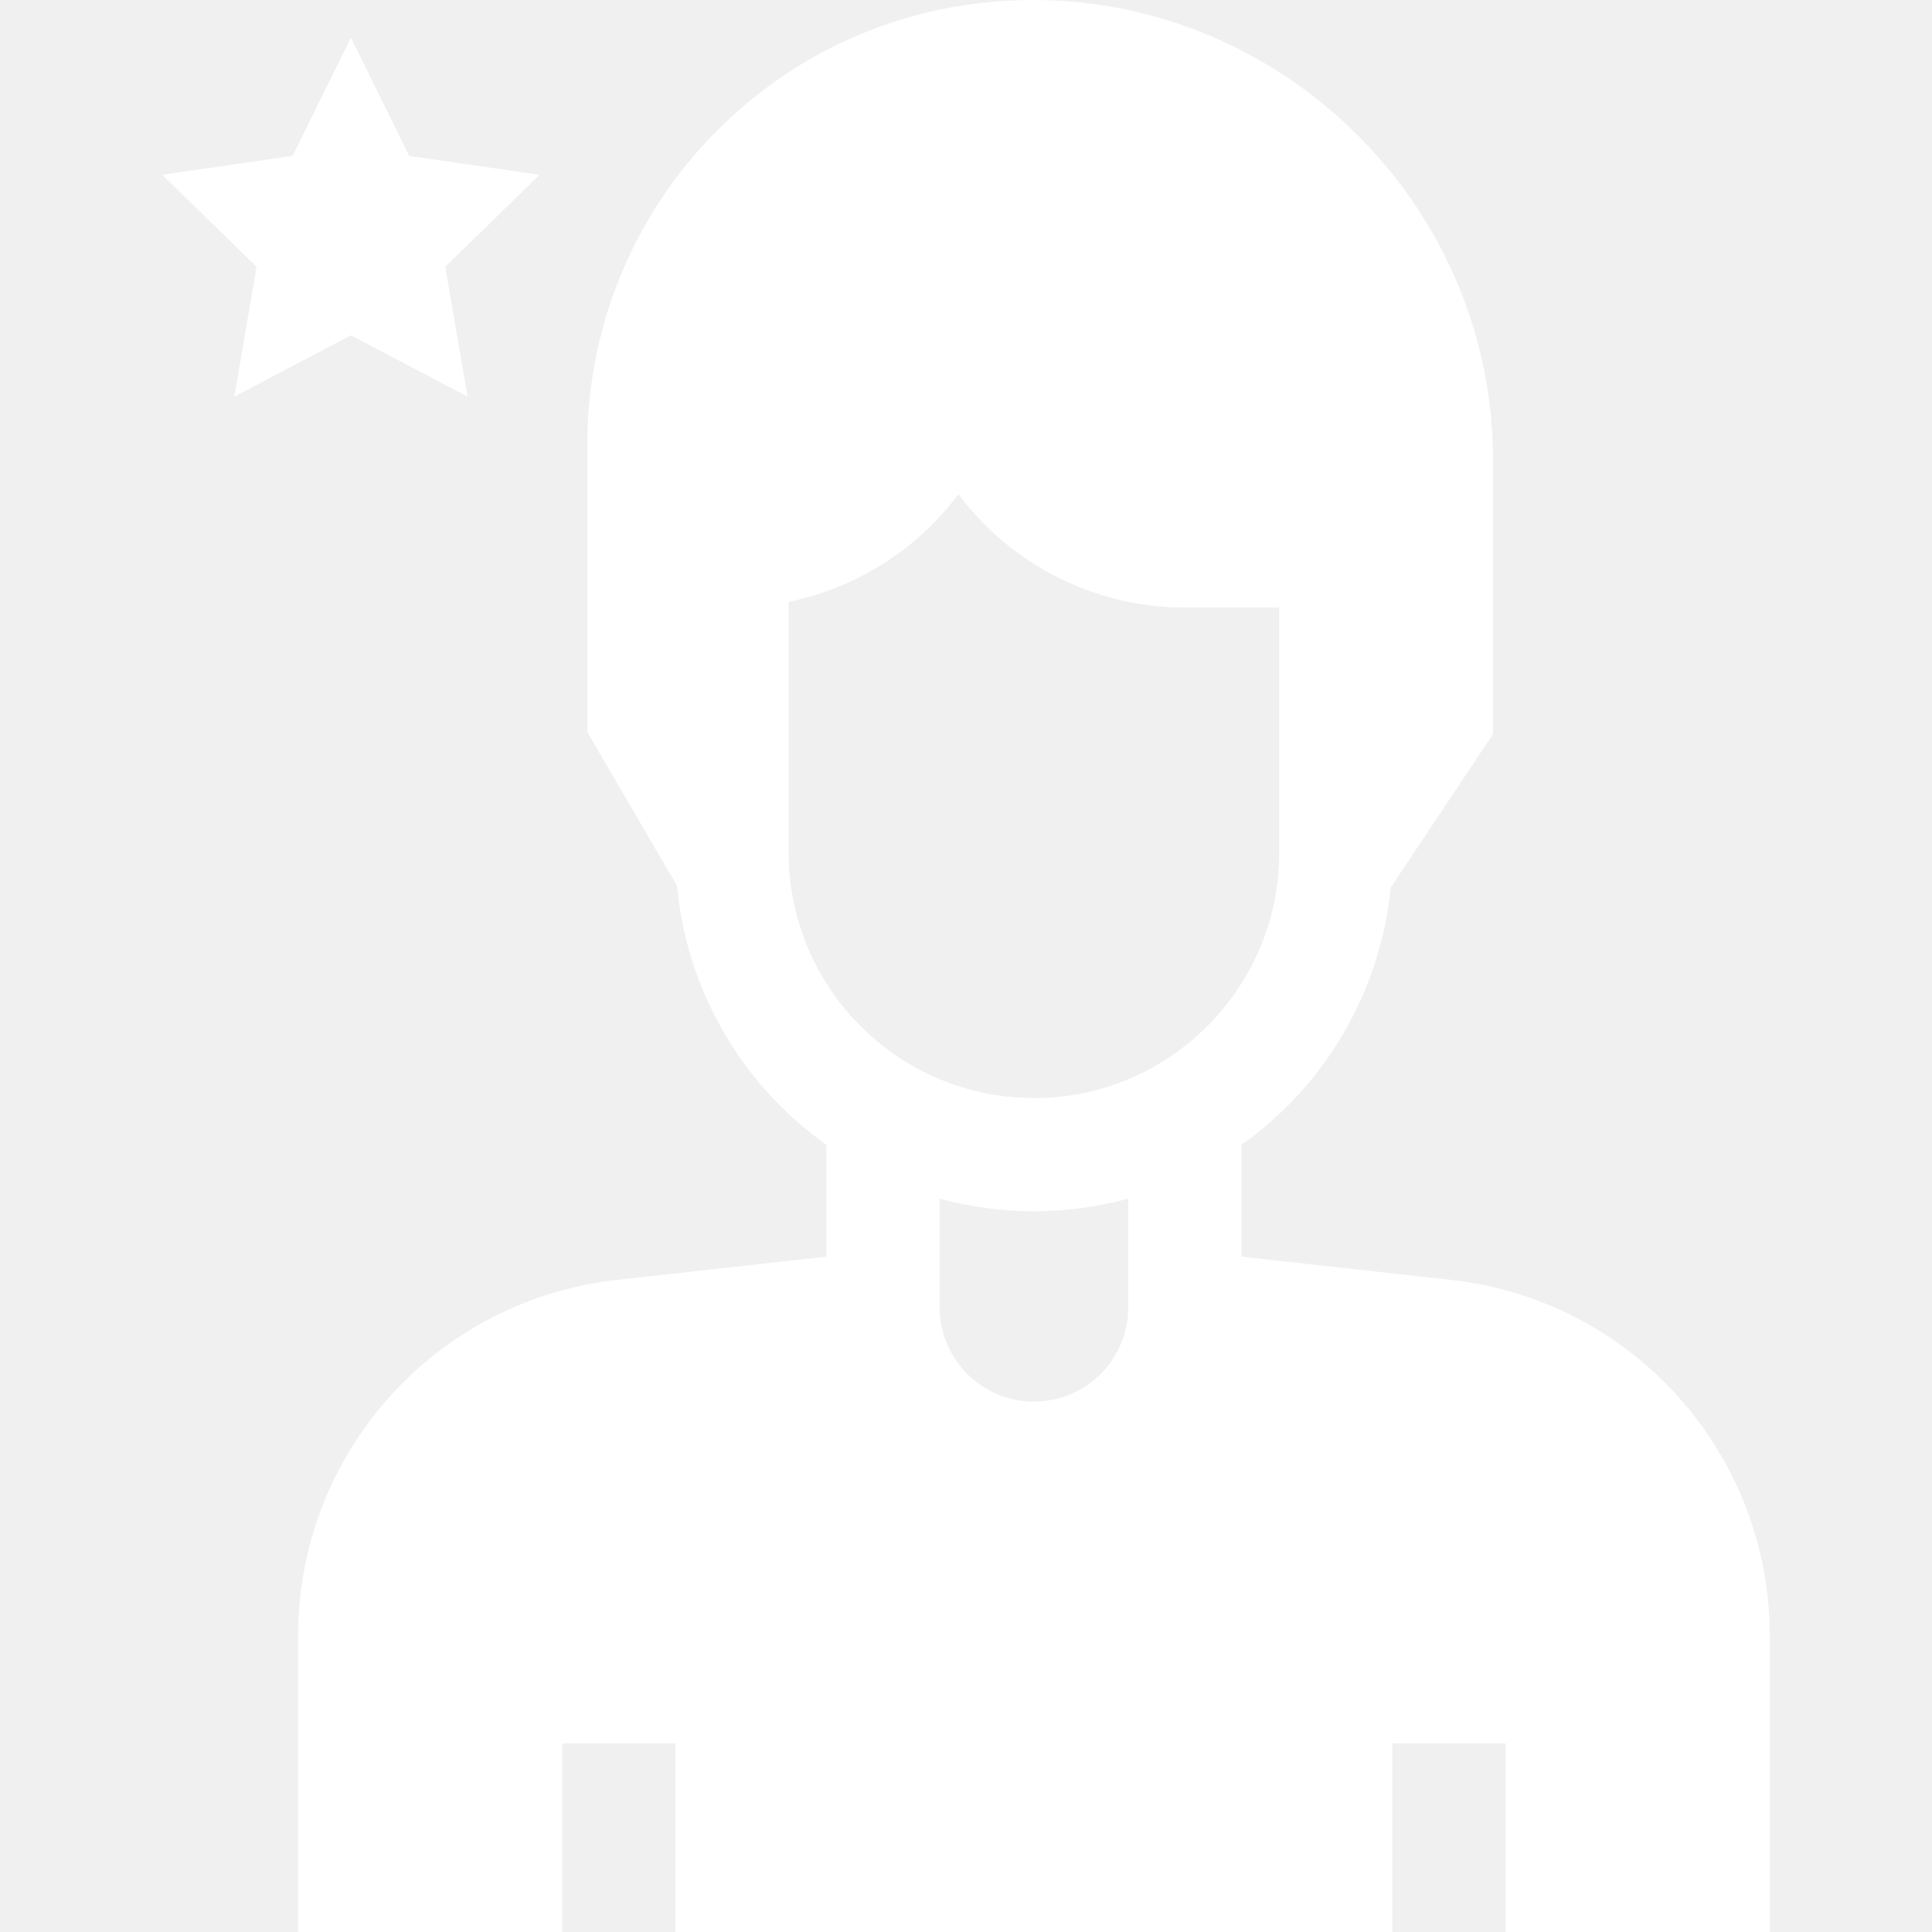
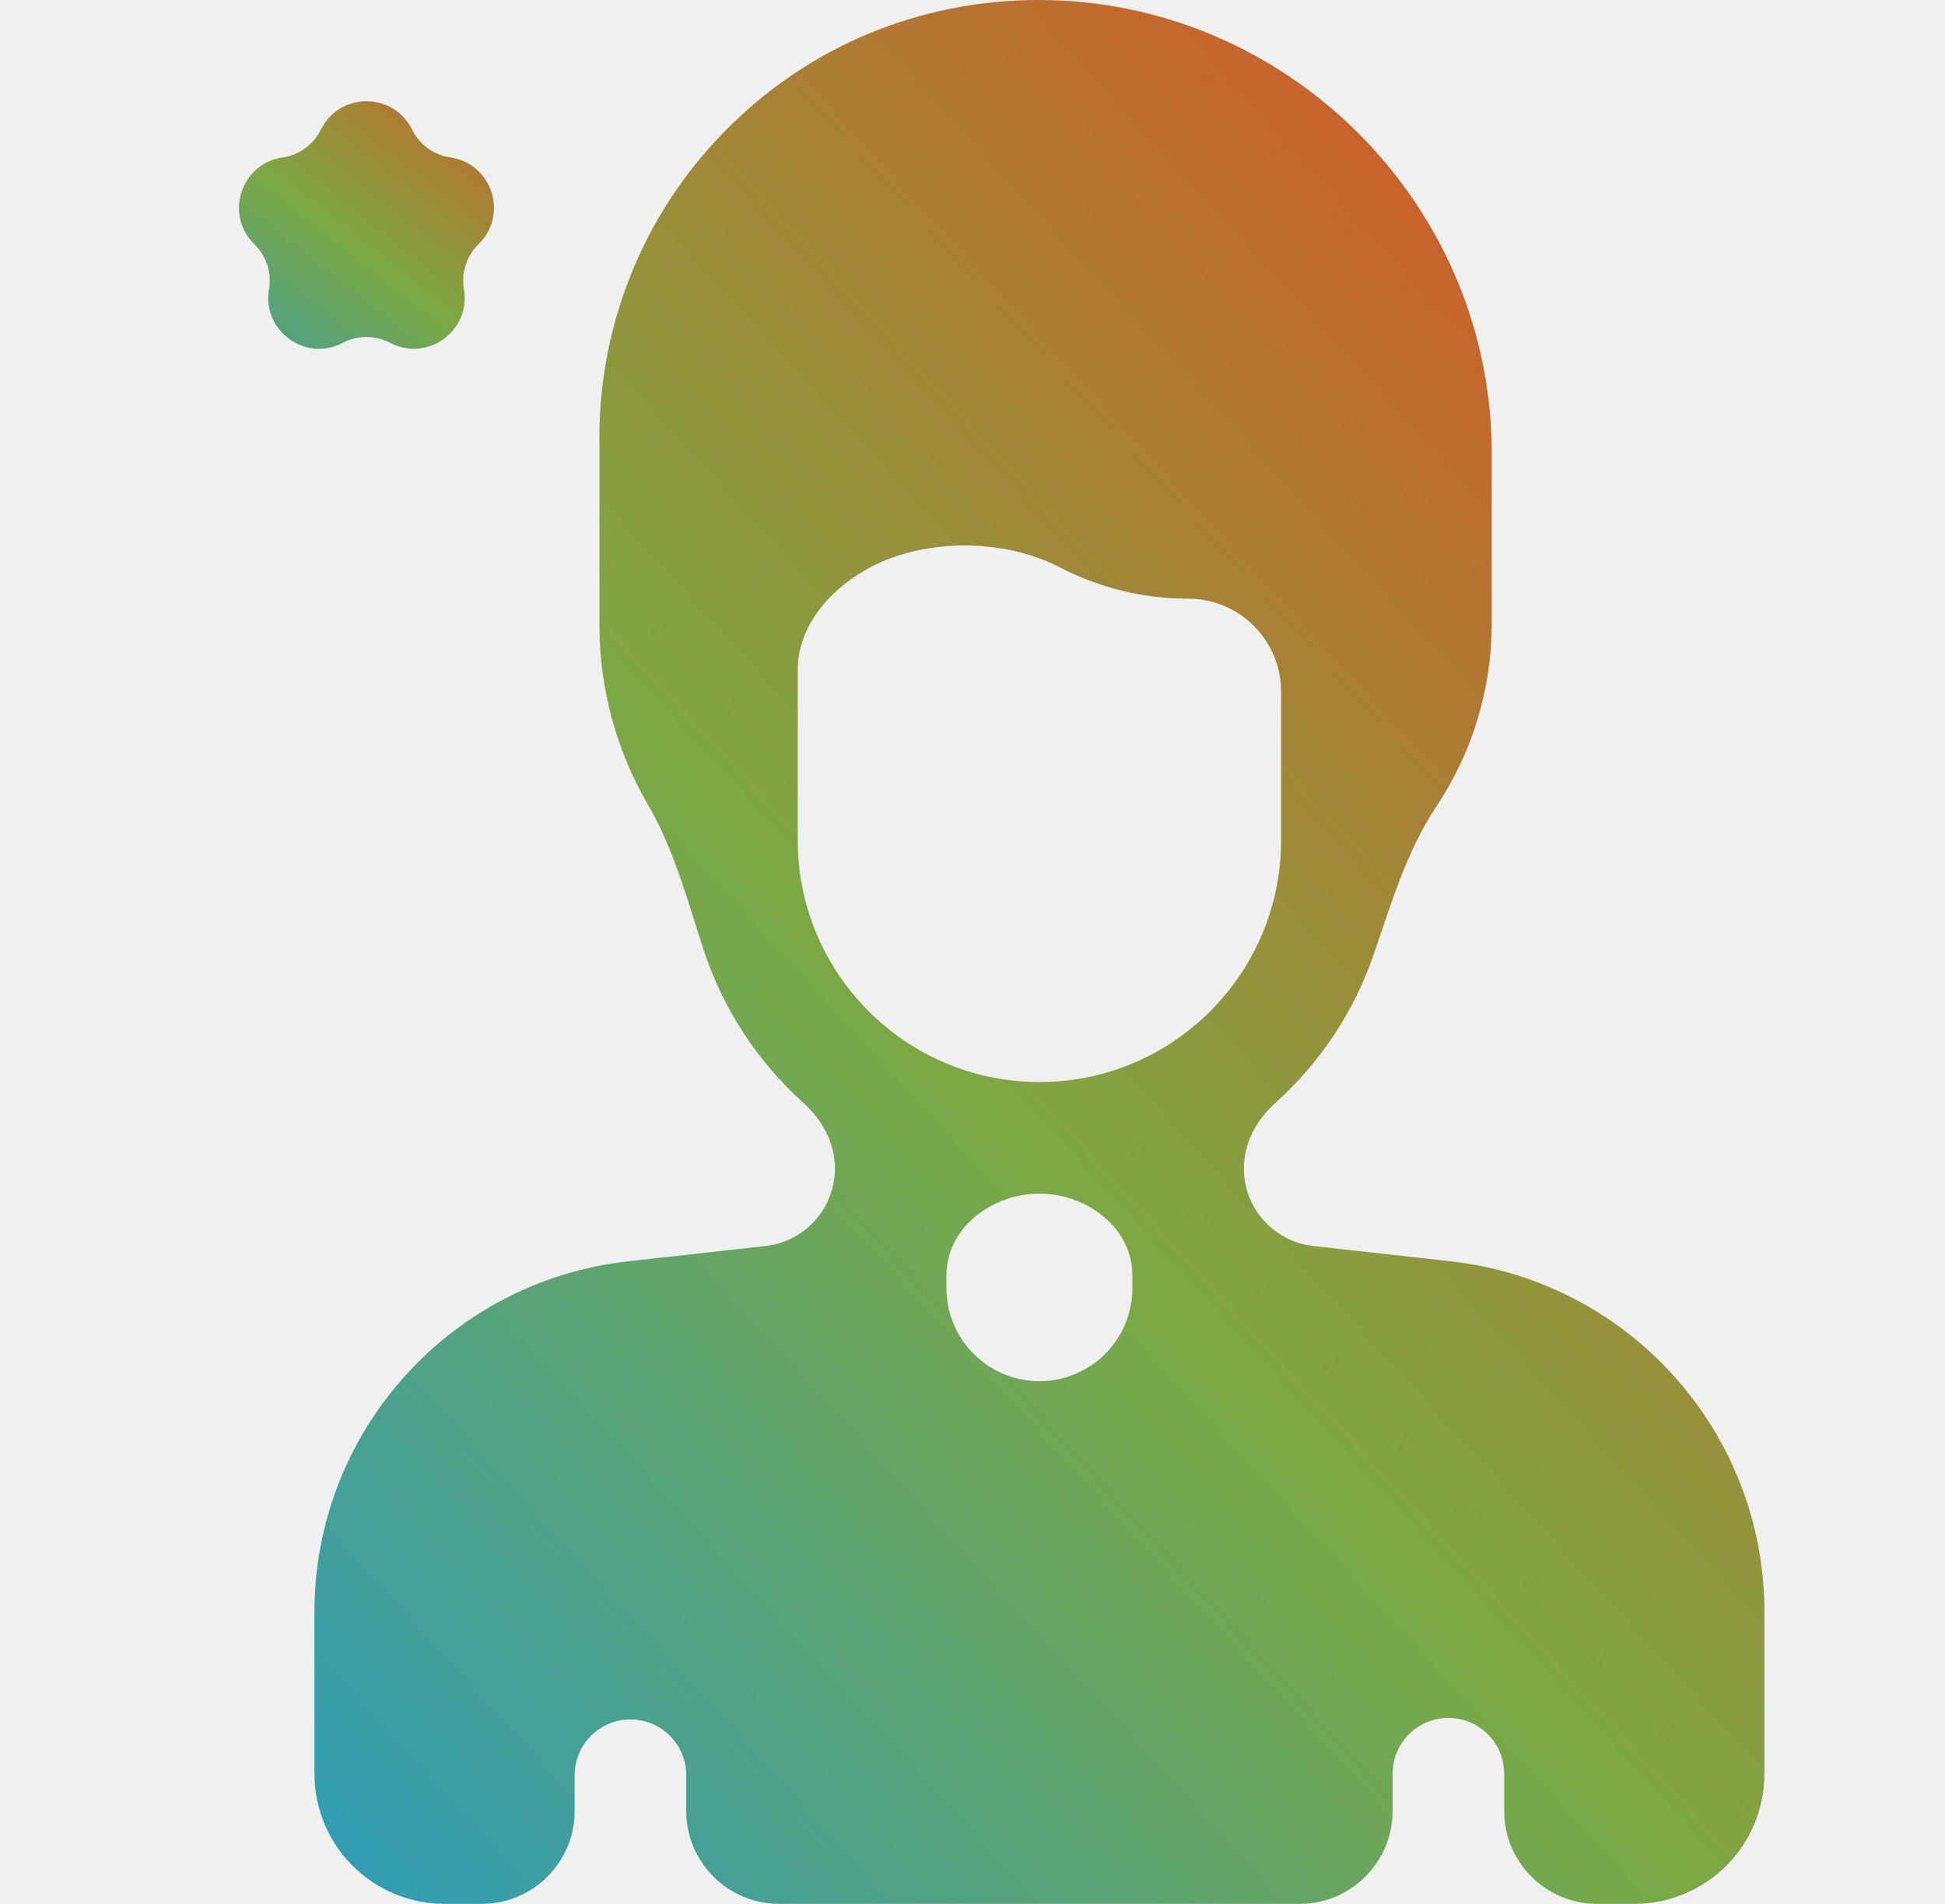
- <svg xmlns="http://www.w3.org/2000/svg" width="46" height="46" fill="none">
-   <path d="M12.848 4.162l-3.104-.45L8.355.897 6.967 3.711l-3.104.451 2.246 2.19-.53 3.091 2.776-1.46 2.777 1.46-.53-3.091 2.246-2.19zm21.696 26.312l-4.985-.554v-2.662a8.538 8.538 0 003.553-6.127l2.435-3.654v-6.72C35.443 4.826 30.533 0 24.602 0c-2.884 0-5.577 1.124-7.583 3.165a10.552 10.552 0 00-3.033 7.627v6.642l2.133 3.656a8.538 8.538 0 003.557 6.168v2.662l-4.986.554a8.526 8.526 0 00-7.592 8.483V46h6.289v-4.492h2.695V46h17.07v-4.492h2.696V46h6.289v-7.043a8.526 8.526 0 00-7.593-8.483zm-7.68.652a2.249 2.249 0 01-2.247 2.246 2.249 2.249 0 01-2.246-2.246v-2.588a8.508 8.508 0 004.492 0v2.588zm-2.247-4.982c-3.22 0-5.84-2.62-5.84-5.84V14.33a6.75 6.75 0 004.043-2.564 6.732 6.732 0 005.39 2.7h2.247v5.84c0 3.22-2.62 5.84-5.84 5.84z" fill="#fff" />
+ <svg xmlns="http://www.w3.org/2000/svg" width="47" height="46" fill="none">
+   <path d="M11.564 5.9c.73-.71.327-1.95-.68-2.096a1.23 1.23 0 01-.926-.672c-.451-.914-1.754-.914-2.205 0a1.23 1.23 0 01-.925.672c-1.008.147-1.41 1.385-.681 2.097.29.282.422.689.353 1.087-.172 1.005.882 1.77 1.784 1.296a1.23 1.23 0 011.143 0c.902.474 1.956-.291 1.784-1.296a1.229 1.229 0 01.353-1.087z" fill="url(#paint0_linear)" />
+   <path d="M35.044 30.474l-3.306-.368a1.887 1.887 0 01-1.68-1.876c0-.61.305-1.172.759-1.58a8.56 8.56 0 002.374-3.578c.425-1.235.8-2.51 1.524-3.596a7.934 7.934 0 001.332-4.4v-4.319C35.943 4.826 31.033 0 25.102 0c-2.884 0-5.577 1.124-7.583 3.165a10.552 10.552 0 00-3.033 7.627v4.317a8.6 8.6 0 001.171 4.333c.634 1.086.956 2.319 1.347 3.513a8.558 8.558 0 002.413 3.695c.454.408.759.97.759 1.58 0 .962-.723 1.77-1.68 1.876l-3.306.368a8.526 8.526 0 00-7.592 8.483v3.898A3.145 3.145 0 0010.742 46h.899a2.246 2.246 0 002.246-2.246v-.898a1.348 1.348 0 012.695 0v.898A2.246 2.246 0 0018.828 46h12.578a2.246 2.246 0 002.246-2.246v-.898a1.348 1.348 0 012.696 0v.898A2.246 2.246 0 0038.594 46h.898a3.145 3.145 0 003.145-3.145v-3.898a8.526 8.526 0 00-7.593-8.483zm-7.68.652a2.249 2.249 0 01-2.247 2.246 2.249 2.249 0 01-2.246-2.246v-.315c0-1.145 1.102-1.971 2.246-1.971 1.145 0 2.246.826 2.246 1.97v.316zm-2.247-4.982c-3.22 0-5.84-2.62-5.84-5.84V16.19c0-1.083.808-1.987 1.768-2.49 1.344-.703 3.223-.689 4.57.01.927.482 1.98.755 3.096.755a2.246 2.246 0 012.246 2.246v3.594c0 3.22-2.62 5.84-5.84 5.84z" fill="url(#paint1_linear)" />
+   <defs>
+     <linearGradient id="paint0_linear" x1="12.728" y1="-.135" x2="4.09" y2="10.777" gradientUnits="userSpaceOnUse">
+       <stop stop-color="#EF4021" />
+       <stop offset=".526" stop-color="#7CA843" />
+       <stop offset="1" stop-color="#1D9AD4" />
+     </linearGradient>
+     <linearGradient id="paint1_linear" x1="40.22" y1="-5.563" x2="-7.371" y2="37.986" gradientUnits="userSpaceOnUse">
+       <stop stop-color="#EF4021" />
+       <stop offset=".526" stop-color="#7CA843" />
+       <stop offset="1" stop-color="#1D9AD4" />
+     </linearGradient>
+   </defs>
</svg>
